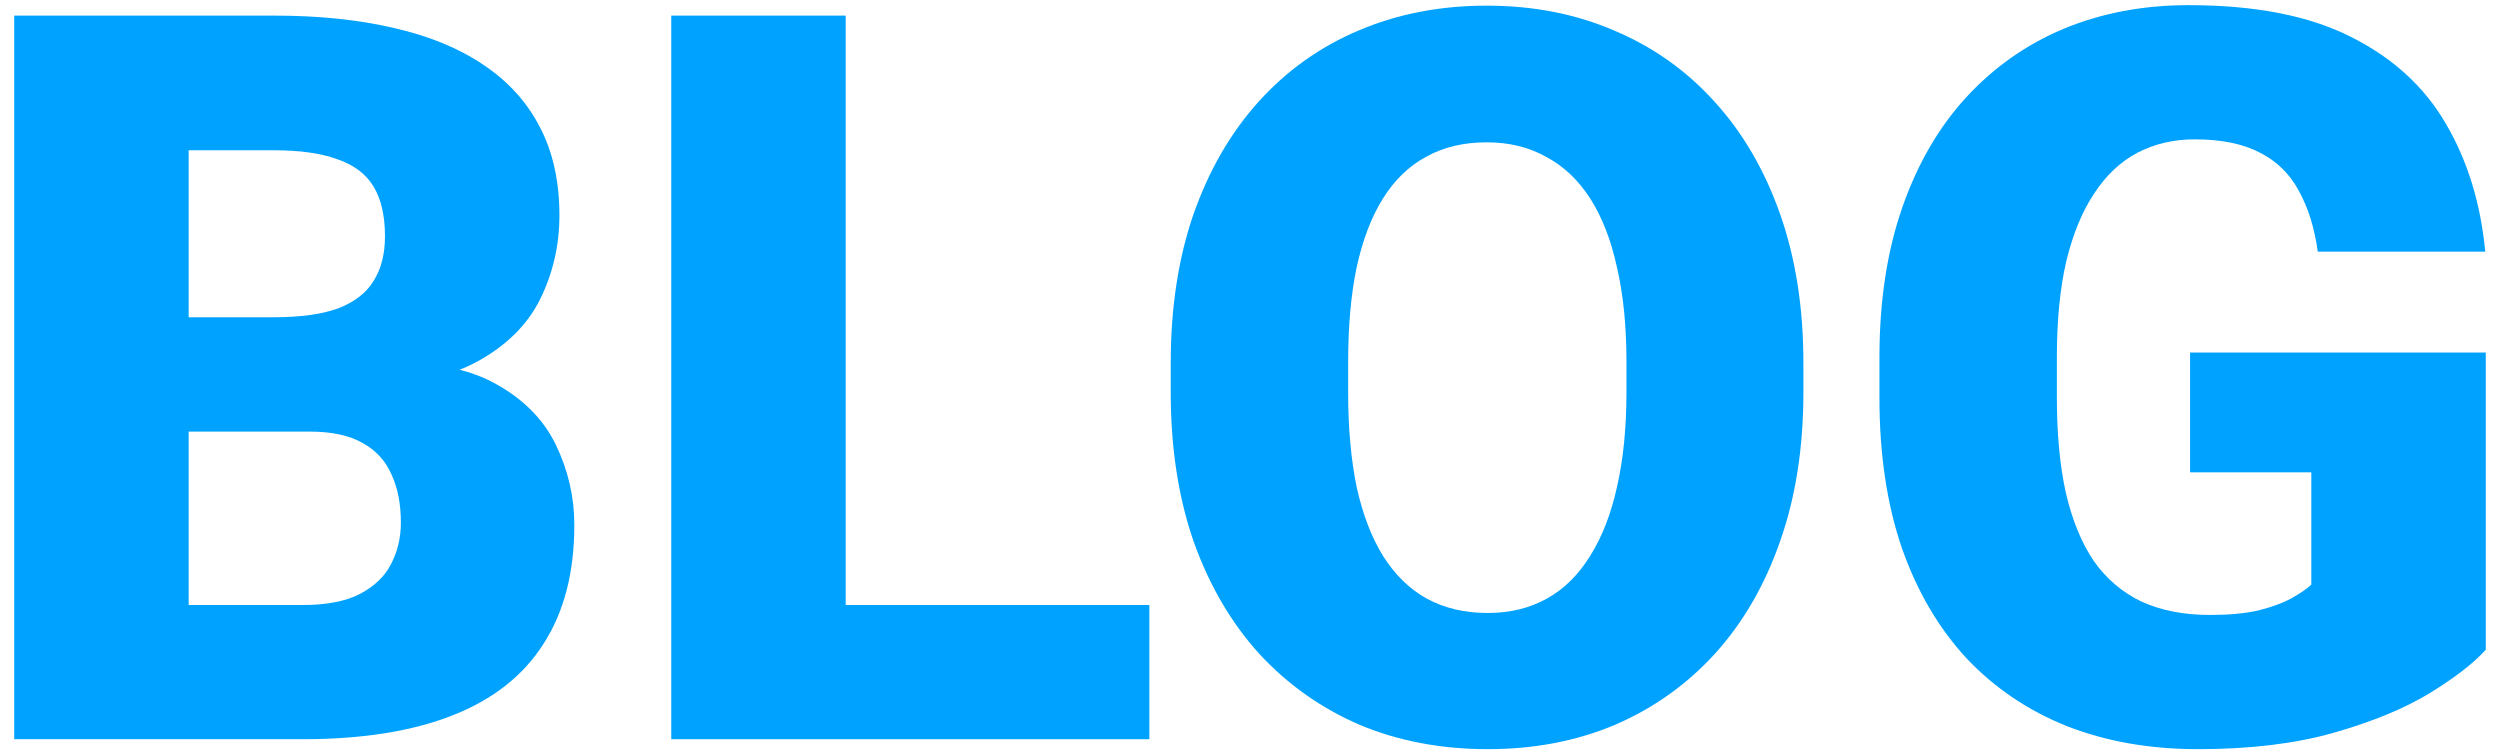
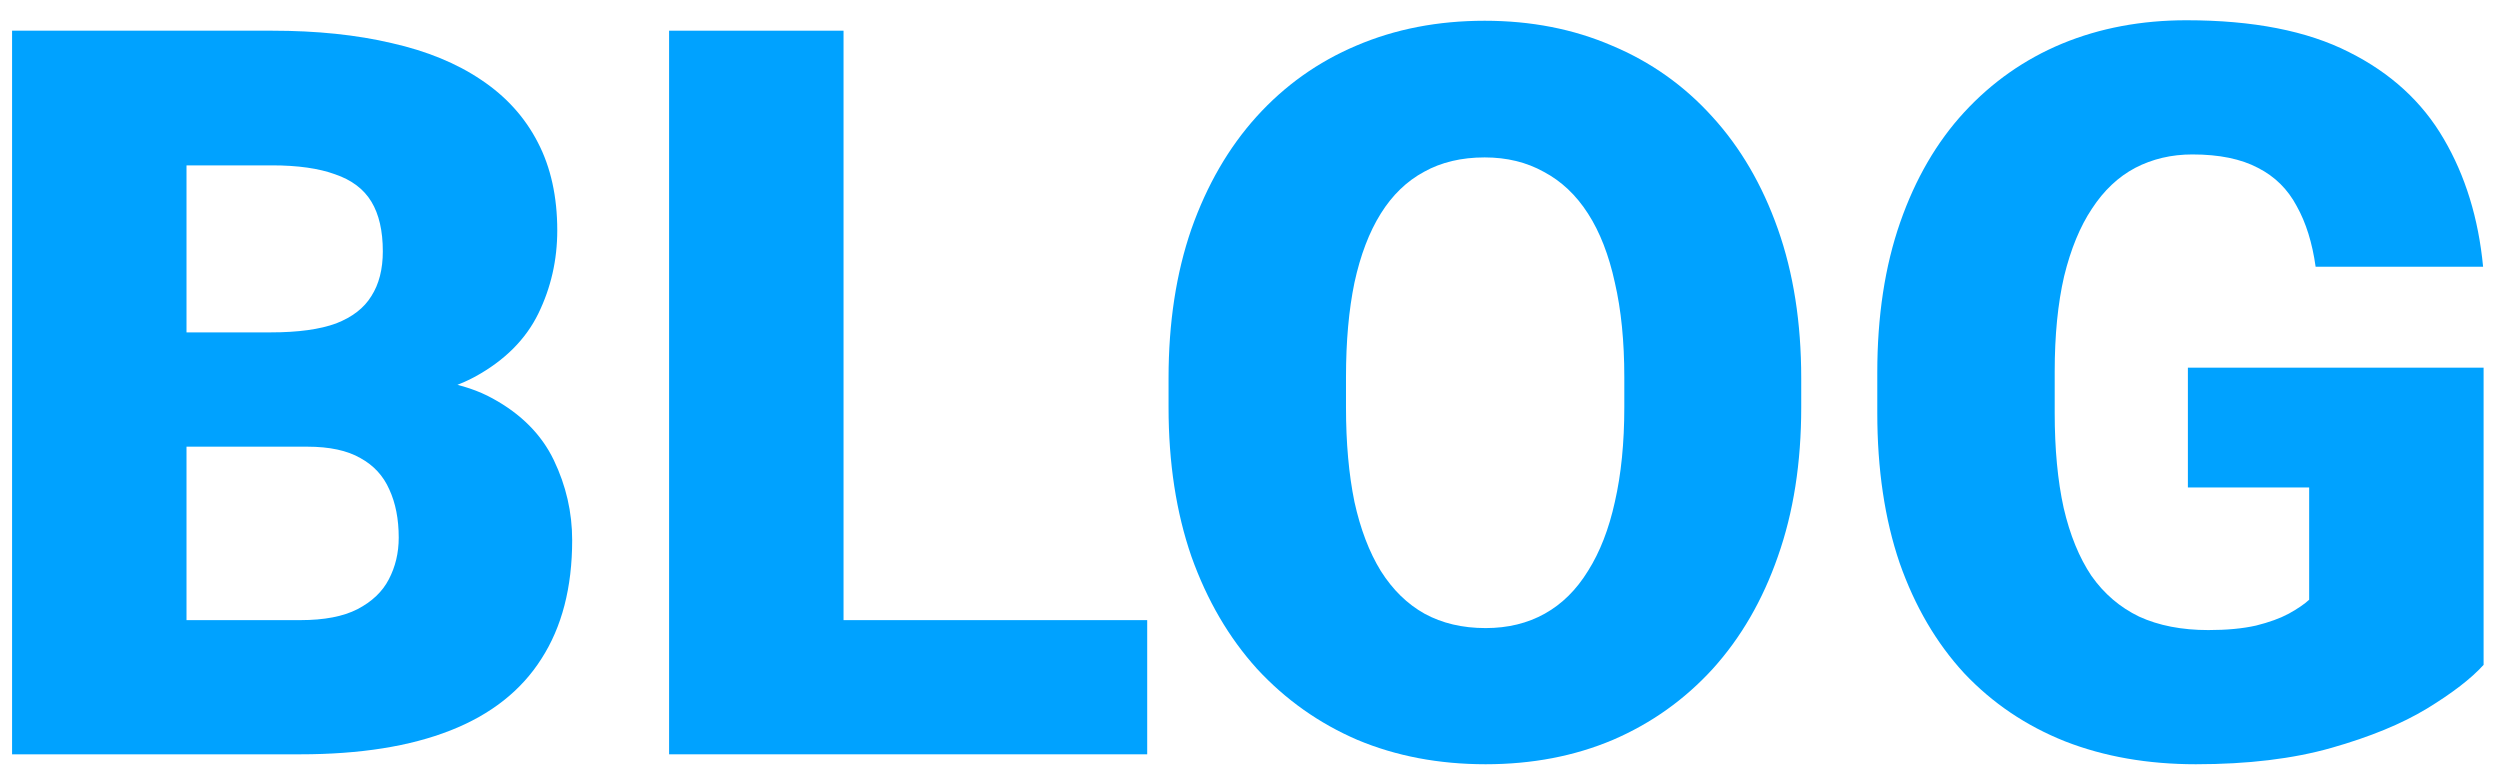
- <svg xmlns="http://www.w3.org/2000/svg" fill="none" height="35" viewBox="0 0 116 35" width="116">
-   <path d="M14.358 20.025H5.71L5.664 14.721H12.675C13.935 14.721 14.942 14.583 15.696 14.306C16.449 14.014 16.995 13.591 17.333 13.038C17.686 12.484 17.863 11.793 17.863 10.962C17.863 10.009 17.686 9.241 17.333 8.656C16.979 8.072 16.418 7.649 15.649 7.388C14.896 7.111 13.92 6.973 12.721 6.973H8.754V34.3H0.66V0.724H12.721C14.796 0.724 16.649 0.916 18.278 1.3C19.908 1.669 21.292 2.238 22.429 3.007C23.582 3.775 24.459 4.744 25.058 5.912C25.658 7.065 25.957 8.426 25.957 9.994C25.957 11.362 25.665 12.646 25.081 13.845C24.497 15.044 23.521 16.02 22.152 16.774C20.8 17.512 18.947 17.896 16.595 17.927L14.358 20.025ZM14.035 34.3H3.75L6.518 28.073H14.035C15.142 28.073 16.026 27.904 16.687 27.566C17.364 27.212 17.848 26.751 18.14 26.182C18.447 25.598 18.601 24.952 18.601 24.245C18.601 23.384 18.455 22.639 18.163 22.008C17.886 21.378 17.441 20.894 16.826 20.555C16.211 20.202 15.388 20.025 14.358 20.025H7.555L7.601 14.721H15.742L17.633 16.843C19.877 16.75 21.653 17.066 22.96 17.788C24.282 18.511 25.227 19.464 25.796 20.648C26.365 21.831 26.649 23.069 26.649 24.36C26.649 26.559 26.173 28.396 25.22 29.872C24.282 31.348 22.875 32.455 21 33.193C19.124 33.931 16.802 34.3 14.035 34.3Z" fill="#00A2FF" />
-   <path d="M53.33 28.073V34.3H36.358V28.073H53.33ZM39.24 0.724V34.3H31.146V0.724H39.24Z" fill="#00A2FF" />
-   <path d="M83.678 16.843V18.203C83.678 20.771 83.316 23.077 82.594 25.122C81.887 27.151 80.88 28.888 79.573 30.333C78.266 31.763 76.721 32.862 74.938 33.631C73.154 34.384 71.187 34.761 69.034 34.761C66.867 34.761 64.883 34.384 63.085 33.631C61.301 32.862 59.749 31.763 58.426 30.333C57.12 28.888 56.105 27.151 55.383 25.122C54.675 23.077 54.322 20.771 54.322 18.203V16.843C54.322 14.275 54.675 11.969 55.383 9.925C56.105 7.88 57.112 6.143 58.404 4.713C59.71 3.268 61.255 2.169 63.039 1.415C64.837 0.647 66.82 0.262 68.988 0.262C71.141 0.262 73.108 0.647 74.892 1.415C76.69 2.169 78.243 3.268 79.55 4.713C80.857 6.143 81.871 7.88 82.594 9.925C83.316 11.969 83.678 14.275 83.678 16.843ZM75.468 18.203V16.797C75.468 15.136 75.322 13.676 75.03 12.415C74.753 11.139 74.338 10.071 73.785 9.21C73.231 8.349 72.547 7.703 71.732 7.273C70.933 6.827 70.018 6.604 68.988 6.604C67.912 6.604 66.974 6.827 66.175 7.273C65.375 7.703 64.707 8.349 64.169 9.21C63.63 10.071 63.223 11.139 62.946 12.415C62.685 13.676 62.554 15.136 62.554 16.797V18.203C62.554 19.848 62.685 21.309 62.946 22.585C63.223 23.845 63.63 24.914 64.169 25.79C64.722 26.666 65.398 27.328 66.198 27.773C67.013 28.219 67.958 28.442 69.034 28.442C70.064 28.442 70.979 28.219 71.778 27.773C72.578 27.328 73.247 26.666 73.785 25.79C74.338 24.914 74.753 23.845 75.03 22.585C75.322 21.309 75.468 19.848 75.468 18.203Z" fill="#00A2FF" />
-   <path d="M115.34 16.358V30.149C114.771 30.779 113.895 31.455 112.711 32.178C111.542 32.885 110.067 33.492 108.283 34C106.5 34.507 104.401 34.761 101.988 34.761C99.758 34.761 97.737 34.407 95.923 33.7C94.109 32.977 92.548 31.924 91.242 30.541C89.95 29.142 88.951 27.435 88.244 25.421C87.552 23.392 87.206 21.07 87.206 18.457V16.589C87.206 13.976 87.559 11.654 88.267 9.625C88.974 7.596 89.966 5.889 91.242 4.505C92.533 3.106 94.047 2.046 95.784 1.323C97.537 0.601 99.459 0.239 101.55 0.239C104.64 0.239 107.153 0.731 109.09 1.715C111.027 2.684 112.496 4.029 113.495 5.751C114.494 7.457 115.101 9.433 115.317 11.677H107.545C107.391 10.57 107.099 9.633 106.669 8.864C106.254 8.08 105.654 7.488 104.87 7.088C104.086 6.673 103.072 6.466 101.826 6.466C100.858 6.466 99.974 6.673 99.174 7.088C98.39 7.503 97.722 8.134 97.168 8.979C96.615 9.809 96.184 10.855 95.877 12.115C95.585 13.376 95.439 14.852 95.439 16.543V18.457C95.439 20.133 95.577 21.601 95.854 22.861C96.146 24.122 96.576 25.175 97.145 26.021C97.729 26.851 98.467 27.481 99.359 27.912C100.266 28.327 101.334 28.534 102.564 28.534C103.425 28.534 104.163 28.465 104.778 28.327C105.393 28.173 105.9 27.989 106.3 27.773C106.715 27.543 107.03 27.328 107.245 27.128V21.916H101.619V16.358H115.34Z" fill="#00A2FF" />
+ <svg xmlns="http://www.w3.org/2000/svg" width="116" height="36" viewBox="0 0 116 36" fill="none">
+   <path d="M14.258 20.726H5.61L5.564 15.422H12.574C13.835 15.422 14.842 15.283 15.595 15.007C16.348 14.714 16.894 14.292 17.232 13.738C17.586 13.185 17.763 12.493 17.763 11.663C17.763 10.71 17.586 9.941 17.232 9.357C16.879 8.773 16.318 8.35 15.549 8.088C14.796 7.812 13.819 7.673 12.62 7.673H8.654V35H0.56V1.424H12.62C14.696 1.424 16.548 1.616 18.178 2.001C19.808 2.369 21.191 2.938 22.329 3.707C23.482 4.476 24.358 5.444 24.958 6.613C25.557 7.766 25.857 9.126 25.857 10.694C25.857 12.063 25.565 13.346 24.981 14.545C24.396 15.745 23.42 16.721 22.052 17.474C20.699 18.212 18.847 18.596 16.494 18.627L14.258 20.726ZM13.935 35H3.65L6.417 28.774H13.935C15.042 28.774 15.926 28.605 16.587 28.266C17.263 27.913 17.747 27.452 18.04 26.883C18.347 26.299 18.501 25.653 18.501 24.946C18.501 24.085 18.355 23.339 18.063 22.709C17.786 22.078 17.34 21.594 16.725 21.256C16.11 20.902 15.288 20.726 14.258 20.726H7.455L7.501 15.422H15.641L17.532 17.543C19.777 17.451 21.552 17.766 22.859 18.489C24.181 19.211 25.127 20.165 25.696 21.348C26.264 22.532 26.549 23.77 26.549 25.061C26.549 27.259 26.072 29.096 25.119 30.572C24.181 32.048 22.775 33.155 20.899 33.893C19.023 34.631 16.702 35 13.935 35Z" fill="#00A2FF" />
+   <path d="M53.23 28.774V35H36.257V28.774H53.23ZM39.14 1.424V35H31.046V1.424H39.14Z" fill="#00A2FF" />
+   <path d="M83.577 17.543V18.904C83.577 21.471 83.216 23.777 82.493 25.822C81.786 27.851 80.779 29.588 79.472 31.034C78.166 32.463 76.621 33.563 74.837 34.331C73.054 35.085 71.086 35.461 68.934 35.461C66.766 35.461 64.783 35.085 62.984 34.331C61.201 33.563 59.648 32.463 58.326 31.034C57.019 29.588 56.005 27.851 55.282 25.822C54.575 23.777 54.221 21.471 54.221 18.904V17.543C54.221 14.976 54.575 12.67 55.282 10.625C56.005 8.58 57.012 6.843 58.303 5.413C59.61 3.968 61.155 2.869 62.938 2.116C64.737 1.347 66.72 0.963 68.888 0.963C71.04 0.963 73.008 1.347 74.791 2.116C76.59 2.869 78.143 3.968 79.449 5.413C80.756 6.843 81.771 8.58 82.493 10.625C83.216 12.67 83.577 14.976 83.577 17.543ZM75.368 18.904V17.497C75.368 15.837 75.222 14.376 74.93 13.116C74.653 11.84 74.238 10.771 73.684 9.91C73.131 9.049 72.447 8.404 71.632 7.973C70.832 7.527 69.918 7.304 68.888 7.304C67.812 7.304 66.874 7.527 66.074 7.973C65.275 8.404 64.606 9.049 64.068 9.91C63.53 10.771 63.123 11.84 62.846 13.116C62.585 14.376 62.454 15.837 62.454 17.497V18.904C62.454 20.549 62.585 22.009 62.846 23.285C63.123 24.546 63.53 25.614 64.068 26.491C64.622 27.367 65.298 28.028 66.097 28.474C66.912 28.92 67.858 29.143 68.934 29.143C69.964 29.143 70.879 28.92 71.678 28.474C72.478 28.028 73.146 27.367 73.684 26.491C74.238 25.614 74.653 24.546 74.93 23.285C75.222 22.009 75.368 20.549 75.368 18.904Z" fill="#00A2FF" />
+   <path d="M115.239 17.059V30.849C114.67 31.479 113.794 32.156 112.61 32.878C111.442 33.586 109.966 34.193 108.183 34.7C106.399 35.208 104.301 35.461 101.887 35.461C99.658 35.461 97.636 35.108 95.822 34.4C94.008 33.678 92.448 32.625 91.141 31.241C89.85 29.842 88.85 28.136 88.143 26.122C87.451 24.092 87.106 21.771 87.106 19.157V17.29C87.106 14.676 87.459 12.355 88.166 10.325C88.873 8.296 89.865 6.59 91.141 5.206C92.432 3.807 93.947 2.746 95.684 2.024C97.436 1.301 99.358 0.94 101.449 0.94C104.539 0.94 107.053 1.432 108.99 2.416C110.927 3.384 112.395 4.729 113.394 6.451C114.394 8.158 115.001 10.133 115.216 12.378H107.445C107.291 11.271 106.999 10.333 106.568 9.564C106.153 8.78 105.554 8.188 104.77 7.789C103.986 7.374 102.971 7.166 101.726 7.166C100.757 7.166 99.873 7.374 99.074 7.789C98.29 8.204 97.621 8.834 97.068 9.68C96.514 10.51 96.084 11.555 95.776 12.816C95.484 14.076 95.338 15.552 95.338 17.244V19.157C95.338 20.833 95.476 22.301 95.753 23.562C96.045 24.823 96.476 25.876 97.044 26.721C97.629 27.552 98.367 28.182 99.258 28.612C100.165 29.027 101.234 29.235 102.464 29.235C103.325 29.235 104.063 29.166 104.678 29.027C105.292 28.874 105.8 28.689 106.2 28.474C106.615 28.243 106.93 28.028 107.145 27.828V22.617H101.518V17.059H115.239Z" fill="#00A2FF" />
</svg>
